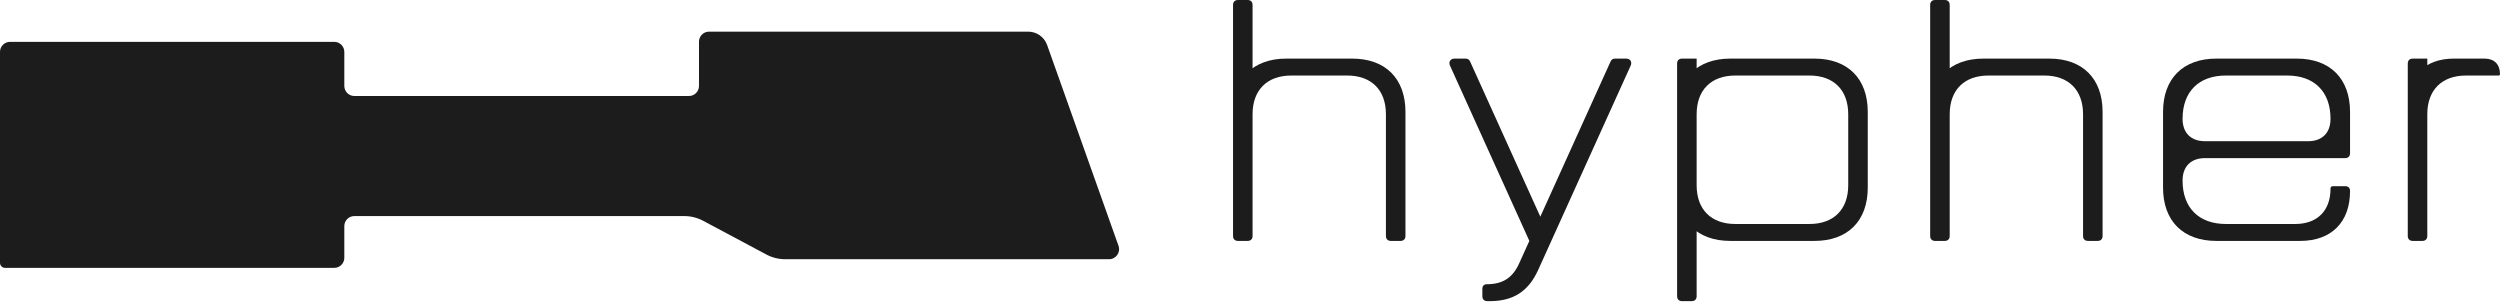
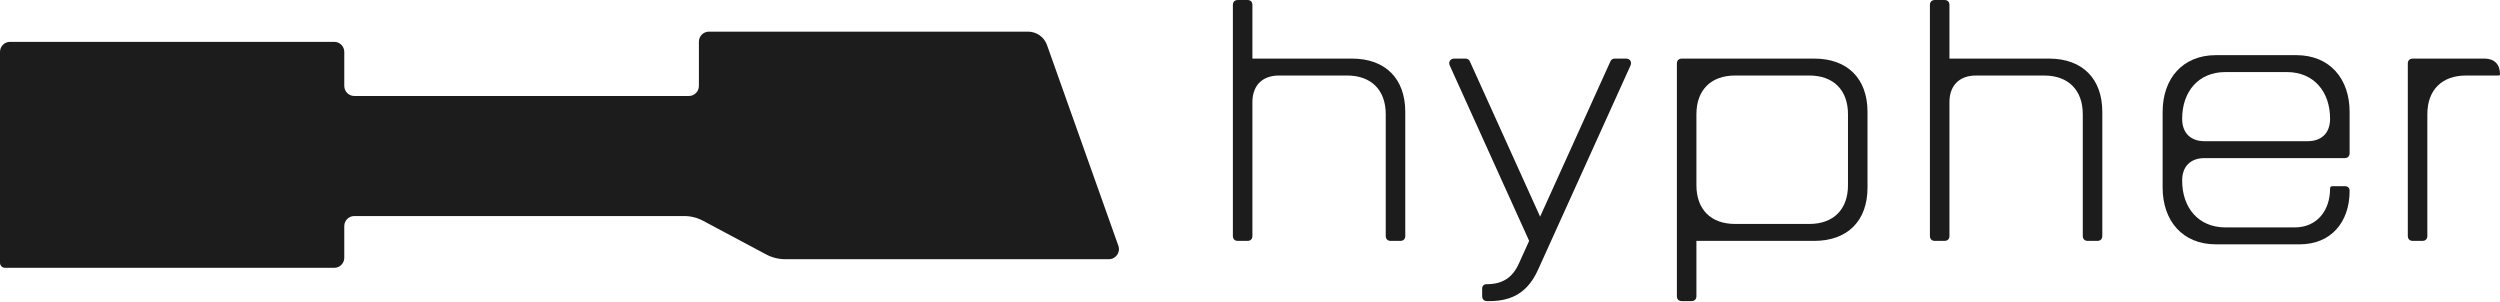
- <svg xmlns="http://www.w3.org/2000/svg" viewBox="0 -740 7679 925" fill="#1c1c1c">
+ <svg xmlns="http://www.w3.org/2000/svg" viewBox="0 -740 7680 925" fill="#1c1c1c">
  <path transform="translate(0 -642.8) scale(7.7187)" d="M0 8.06C0 5.851 1.791 4.06 4 4.06H133.02C135.229 4.06 137.02 5.851 137.02 8.06V21.608C137.02 23.817 138.811 25.608 141.02 25.608H274.158C276.367 25.608 278.158 23.817 278.158 21.608V4C278.158 1.791 279.949 0 282.158 0H409.158C412.543 0 415.561 2.131 416.695 5.32L445.102 85.225C446.027 87.829 444.096 90.565 441.333 90.565H312.483C309.857 90.565 307.27 89.918 304.952 88.681L279.817 75.272C277.499 74.035 274.912 73.389 272.285 73.389H141.02C138.811 73.389 137.02 75.18 137.02 77.389V90C137.02 92.209 135.229 94 133.02 94H2C0.895 94 0 93.105 0 92V8.06Z" />
-   <path d="M3787.4 -724.8L3787.4 -15.2C3787.4 -5.7 3793.1 0.0 3802.7 0.0L3832.2 0.0C3841.7 0.0 3847.4 -5.7 3847.4 -15.2L3847.4 -724.8C3847.4 -734.3 3841.7 -740.0 3832.2 -740.0L3802.7 -740.0C3793.1 -740.0 3787.4 -734.3 3787.4 -724.8ZM3787.4 -396.3L3787.4 -15.2C3787.4 -5.7 3793.1 0.0 3802.7 0.0L3832.2 0.0C3841.7 0.0 3847.4 -5.7 3847.4 -15.2L3847.4 -389.1C3847.4 -463.4 3892.0 -508.0 3966.3 -508.0L4138.2 -508.0C4212.5 -508.0 4257.0 -463.4 4257.0 -389.1L4257.0 -15.2C4257.0 -5.7 4262.7 0.0 4272.3 0.0L4301.8 0.0C4311.3 0.0 4317.0 -5.7 4317.0 -15.2L4317.0 -396.3C4317.0 -498.6 4255.7 -560.0 4153.3 -560.0L3951.2 -560.0C3848.8 -560.0 3787.4 -498.6 3787.4 -396.3Z" />
+   <path d="M3787.4 -724.8L3787.4 -15.2C3787.4 -5.7 3793.1 0.0 3802.7 0.0L3832.2 0.0C3841.7 0.0 3847.4 -5.7 3847.4 -15.2L3847.4 -724.8C3847.4 -734.3 3841.7 -740.0 3832.2 -740.0L3802.7 -740.0C3793.1 -740.0 3787.4 -734.3 3787.4 -724.8ZM3787.4 -544.8L3787.4 -15.2C3787.4 -5.7 3793.1 0.0 3802.7 0.0L3832.2 0.0C3841.7 0.0 3847.4 -5.7 3847.4 -15.2L3847.4 -426.4C3847.4 -477.4 3878.0 -508.0 3929.0 -508.0L4138.2 -508.0C4212.5 -508.0 4257.0 -463.4 4257.0 -389.1L4257.0 -15.2C4257.0 -5.7 4262.7 0.0 4272.3 0.0L4301.8 0.0C4311.3 0.0 4317.0 -5.7 4317.0 -15.2L4317.0 -396.3C4317.0 -498.6 4255.7 -560.0 4153.3 -560.0L3802.7 -560.0C3793.1 -560.0 3787.4 -554.3 3787.4 -544.8Z" />
  <path d="M4553.2 146.9L4553.2 169.8C4553.2 179.3 4558.9 185.0 4568.5 185.0L4575.6 185.0C4648.4 185.0 4694.8 155.1 4724.8 88.8L5008.8 -538.5C5013.9 -549.9 5007.4 -560.0 4994.9 -560.0L4960.9 -560.0C4954.1 -560.0 4949.8 -557.2 4947.0 -551.0L4666.1 69.4C4646.3 113.2 4615.7 133.0 4567.6 133.0L4567.1 133.0C4558.4 133.0 4553.2 138.2 4553.2 146.9ZM4501.7 -560.0L4467.7 -560.0C4455.2 -560.0 4448.7 -549.9 4453.8 -538.5L4714.4 37.2L4748.1 -37.2L4515.6 -551.0C4512.8 -557.2 4508.5 -560.0 4501.7 -560.0Z" />
-   <path d="M5151.4 -544.8L5151.4 169.8C5151.4 179.3 5157.1 185.0 5166.6 185.0L5196.1 185.0C5205.7 185.0 5211.4 179.3 5211.4 169.8L5211.4 -560.0L5166.6 -560.0C5157.1 -560.0 5151.4 -554.3 5151.4 -544.8ZM5151.4 -396.3L5151.4 -163.7C5151.4 -61.4 5212.8 0.0 5315.1 0.0L5573.2 0.0C5675.6 0.0 5737.0 -61.4 5737.0 -163.7L5737.0 -396.3C5737.0 -498.6 5675.6 -560.0 5573.2 -560.0L5315.1 -560.0C5212.8 -560.0 5151.4 -498.6 5151.4 -396.3ZM5558.1 -52.0L5330.2 -52.0C5255.9 -52.0 5211.4 -96.6 5211.4 -170.9L5211.4 -389.1C5211.4 -463.4 5255.9 -508.0 5330.2 -508.0L5558.1 -508.0C5632.4 -508.0 5677.0 -463.4 5677.0 -389.1L5677.0 -170.9C5677.0 -96.6 5632.4 -52.0 5558.1 -52.0Z" />
-   <path d="M5928.7 -724.8L5928.7 -15.2C5928.7 -5.7 5934.4 0.0 5944.0 0.0L5973.5 0.0C5983.0 0.0 5988.7 -5.7 5988.7 -15.2L5988.7 -724.8C5988.7 -734.3 5983.0 -740.0 5973.5 -740.0L5944.0 -740.0C5934.4 -740.0 5928.7 -734.3 5928.7 -724.8ZM5928.7 -396.3L5928.7 -15.2C5928.7 -5.7 5934.4 0.0 5944.0 0.0L5973.5 0.0C5983.0 0.0 5988.7 -5.7 5988.7 -15.2L5988.7 -389.1C5988.7 -463.4 6033.3 -508.0 6107.6 -508.0L6279.5 -508.0C6353.8 -508.0 6398.3 -463.4 6398.3 -389.1L6398.3 -15.2C6398.3 -5.7 6404.0 0.0 6413.6 0.0L6443.1 0.0C6452.6 0.0 6458.3 -5.7 6458.3 -15.2L6458.3 -396.3C6458.3 -498.6 6397.0 -560.0 6294.6 -560.0L6092.5 -560.0C5990.1 -560.0 5928.7 -498.6 5928.7 -396.3Z" />
-   <path d="M6644.0 -396.3L6644.0 -163.7C6644.0 -61.4 6705.4 0.0 6807.8 0.0L7065.2 0.0C7161.0 0.0 7218.4 -57.4 7218.4 -153.2L7218.4 -153.7C7218.4 -162.7 7213.1 -168.0 7204.2 -168.0L7165.4 -168.0C7161.0 -168.0 7158.4 -165.4 7158.4 -161.0L7158.4 -160.5C7158.4 -92.7 7117.8 -52.0 7049.9 -52.0L6837.2 -52.0C6753.9 -52.0 6704.0 -101.9 6704.0 -185.1L6704.0 -185.6C6704.0 -228.6 6729.8 -254.3 6772.7 -254.3L7203.2 -254.3C7212.7 -254.3 7218.4 -260.0 7218.4 -269.5L7218.4 -396.3C7218.4 -498.6 7157.1 -560.0 7054.7 -560.0L6807.8 -560.0C6705.4 -560.0 6644.0 -498.6 6644.0 -396.3ZM7090.0 -306.3L6772.5 -306.3C6729.7 -306.3 6704.0 -332.0 6704.0 -374.8L6704.0 -375.3C6704.0 -458.2 6753.8 -508.0 6836.8 -508.0L7025.7 -508.0C7108.7 -508.0 7158.4 -458.2 7158.4 -375.3L7158.4 -374.8C7158.4 -332.0 7132.8 -306.3 7090.0 -306.3Z" />
-   <path d="M7395.7 -544.8L7395.7 -15.2C7395.7 -5.7 7401.5 0.0 7411.0 0.0L7440.5 0.0C7450.0 0.0 7455.7 -5.7 7455.7 -15.2L7455.7 -560.0L7411.0 -560.0C7401.5 -560.0 7395.7 -554.3 7395.7 -544.8ZM7395.7 -418.6L7395.7 -15.2C7395.7 -5.7 7401.5 0.0 7411.0 0.0L7440.5 0.0C7450.0 0.0 7455.7 -5.7 7455.7 -15.2L7455.7 -389.1C7455.7 -463.4 7500.3 -508.0 7574.6 -508.0L7674.6 -508.0C7677.3 -508.0 7678.9 -509.6 7678.9 -512.4L7678.9 -512.9C7678.9 -542.3 7661.3 -560.0 7631.8 -560.0L7537.1 -560.0C7448.7 -560.0 7395.7 -507.0 7395.7 -418.6Z" />
+   <path d="M5151.4 -544.8L5151.4 169.8C5151.4 179.3 5157.1 185.0 5166.6 185.0L5196.1 185.0C5205.7 185.0 5211.4 179.3 5211.4 169.8L5211.4 -560.0L5166.6 -560.0C5157.1 -560.0 5151.4 -554.3 5151.4 -544.8ZM5151.4 -544.8L5151.4 -15.2C5151.4 -5.7 5157.1 0.0 5166.6 0.0L5573.2 0.0C5675.6 0.0 5737.0 -61.4 5737.0 -163.7L5737.0 -396.3C5737.0 -498.6 5675.6 -560.0 5573.2 -560.0L5166.6 -560.0C5157.1 -560.0 5151.4 -554.3 5151.4 -544.8ZM5558.1 -52.0L5330.2 -52.0C5255.9 -52.0 5211.4 -96.6 5211.4 -170.9L5211.4 -389.1C5211.4 -463.4 5255.9 -508.0 5330.2 -508.0L5558.1 -508.0C5632.4 -508.0 5677.0 -463.4 5677.0 -389.1L5677.0 -170.9C5677.0 -96.6 5632.4 -52.0 5558.1 -52.0Z" />
+   <path d="M5928.7 -724.8L5928.7 -15.2C5928.7 -5.7 5934.4 0.0 5944.0 0.0L5973.5 0.0C5983.0 0.0 5988.7 -5.7 5988.7 -15.2L5988.7 -724.8C5988.7 -734.3 5983.0 -740.0 5973.5 -740.0L5944.0 -740.0C5934.4 -740.0 5928.7 -734.3 5928.7 -724.8ZM5928.7 -544.8L5928.7 -15.2C5928.7 -5.7 5934.4 0.0 5944.0 0.0L5973.5 0.0C5983.0 0.0 5988.7 -5.7 5988.7 -15.2L5988.7 -426.4C5988.7 -477.4 6019.3 -508.0 6070.3 -508.0L6279.5 -508.0C6353.8 -508.0 6398.3 -463.4 6398.3 -389.1L6398.3 -15.2C6398.3 -5.7 6404.0 0.0 6413.6 0.0L6443.1 0.0C6452.6 0.0 6458.3 -5.7 6458.3 -15.2L6458.3 -396.3C6458.3 -498.6 6397.0 -560.0 6294.6 -560.0L5944.0 -560.0C5934.4 -560.0 5928.7 -554.3 5928.7 -544.8Z" />
+   <path d="M6643.6 -396.3L6643.6 -163.7C6643.6 -61.4 6705.0 10.6 6807.3 10.6L7064.7 10.6C7160.6 10.6 7218.0 -57.4 7218.0 -153.2L7218.0 -153.7C7218.0 -162.7 7212.6 -168.0 7203.7 -168.0L7164.9 -168.0C7160.6 -168.0 7158.0 -165.4 7158.0 -161.0L7158.0 -160.5C7158.0 -92.7 7117.3 -41.4 7049.4 -41.4L6836.7 -41.4C6753.5 -41.4 6703.6 -101.9 6703.6 -185.1L6703.6 -185.6C6703.6 -228.6 6729.3 -254.3 6772.2 -254.3L7202.8 -254.3C7212.3 -254.3 7218.0 -260.0 7218.0 -269.5L7218.0 -396.3C7218.0 -498.6 7156.6 -570.6 7054.2 -570.6L6807.3 -570.6C6705.0 -570.6 6643.6 -498.6 6643.6 -396.3ZM7089.5 -306.3L6772.0 -306.3C6729.2 -306.3 6703.6 -332.0 6703.6 -374.8L6703.6 -375.3C6703.6 -458.2 6753.3 -518.6 6836.3 -518.6L7025.2 -518.6C7108.2 -518.6 7158.0 -458.2 7158.0 -375.3L7158.0 -374.8C7158.0 -332.0 7132.3 -306.3 7089.5 -306.3Z" />
+   <path d="M7396.8 -544.8L7396.8 -15.2C7396.8 -5.7 7402.5 0.0 7412.0 0.0L7441.5 0.0C7451.1 0.0 7456.8 -5.7 7456.8 -15.2L7456.8 -560.0L7412.0 -560.0C7402.5 -560.0 7396.8 -554.3 7396.8 -544.8ZM7396.8 -544.8L7396.8 -15.2C7396.8 -5.7 7402.5 0.0 7412.0 0.0L7441.5 0.0C7451.1 0.0 7456.8 -5.7 7456.8 -15.2L7456.8 -389.1C7456.8 -463.4 7501.3 -508.0 7575.6 -508.0L7675.6 -508.0C7678.3 -508.0 7680.0 -509.6 7680.0 -512.4L7680.0 -512.9C7680.0 -542.3 7662.3 -560.0 7632.9 -560.0L7412.0 -560.0C7402.5 -560.0 7396.8 -554.3 7396.8 -544.8Z" />
</svg>
